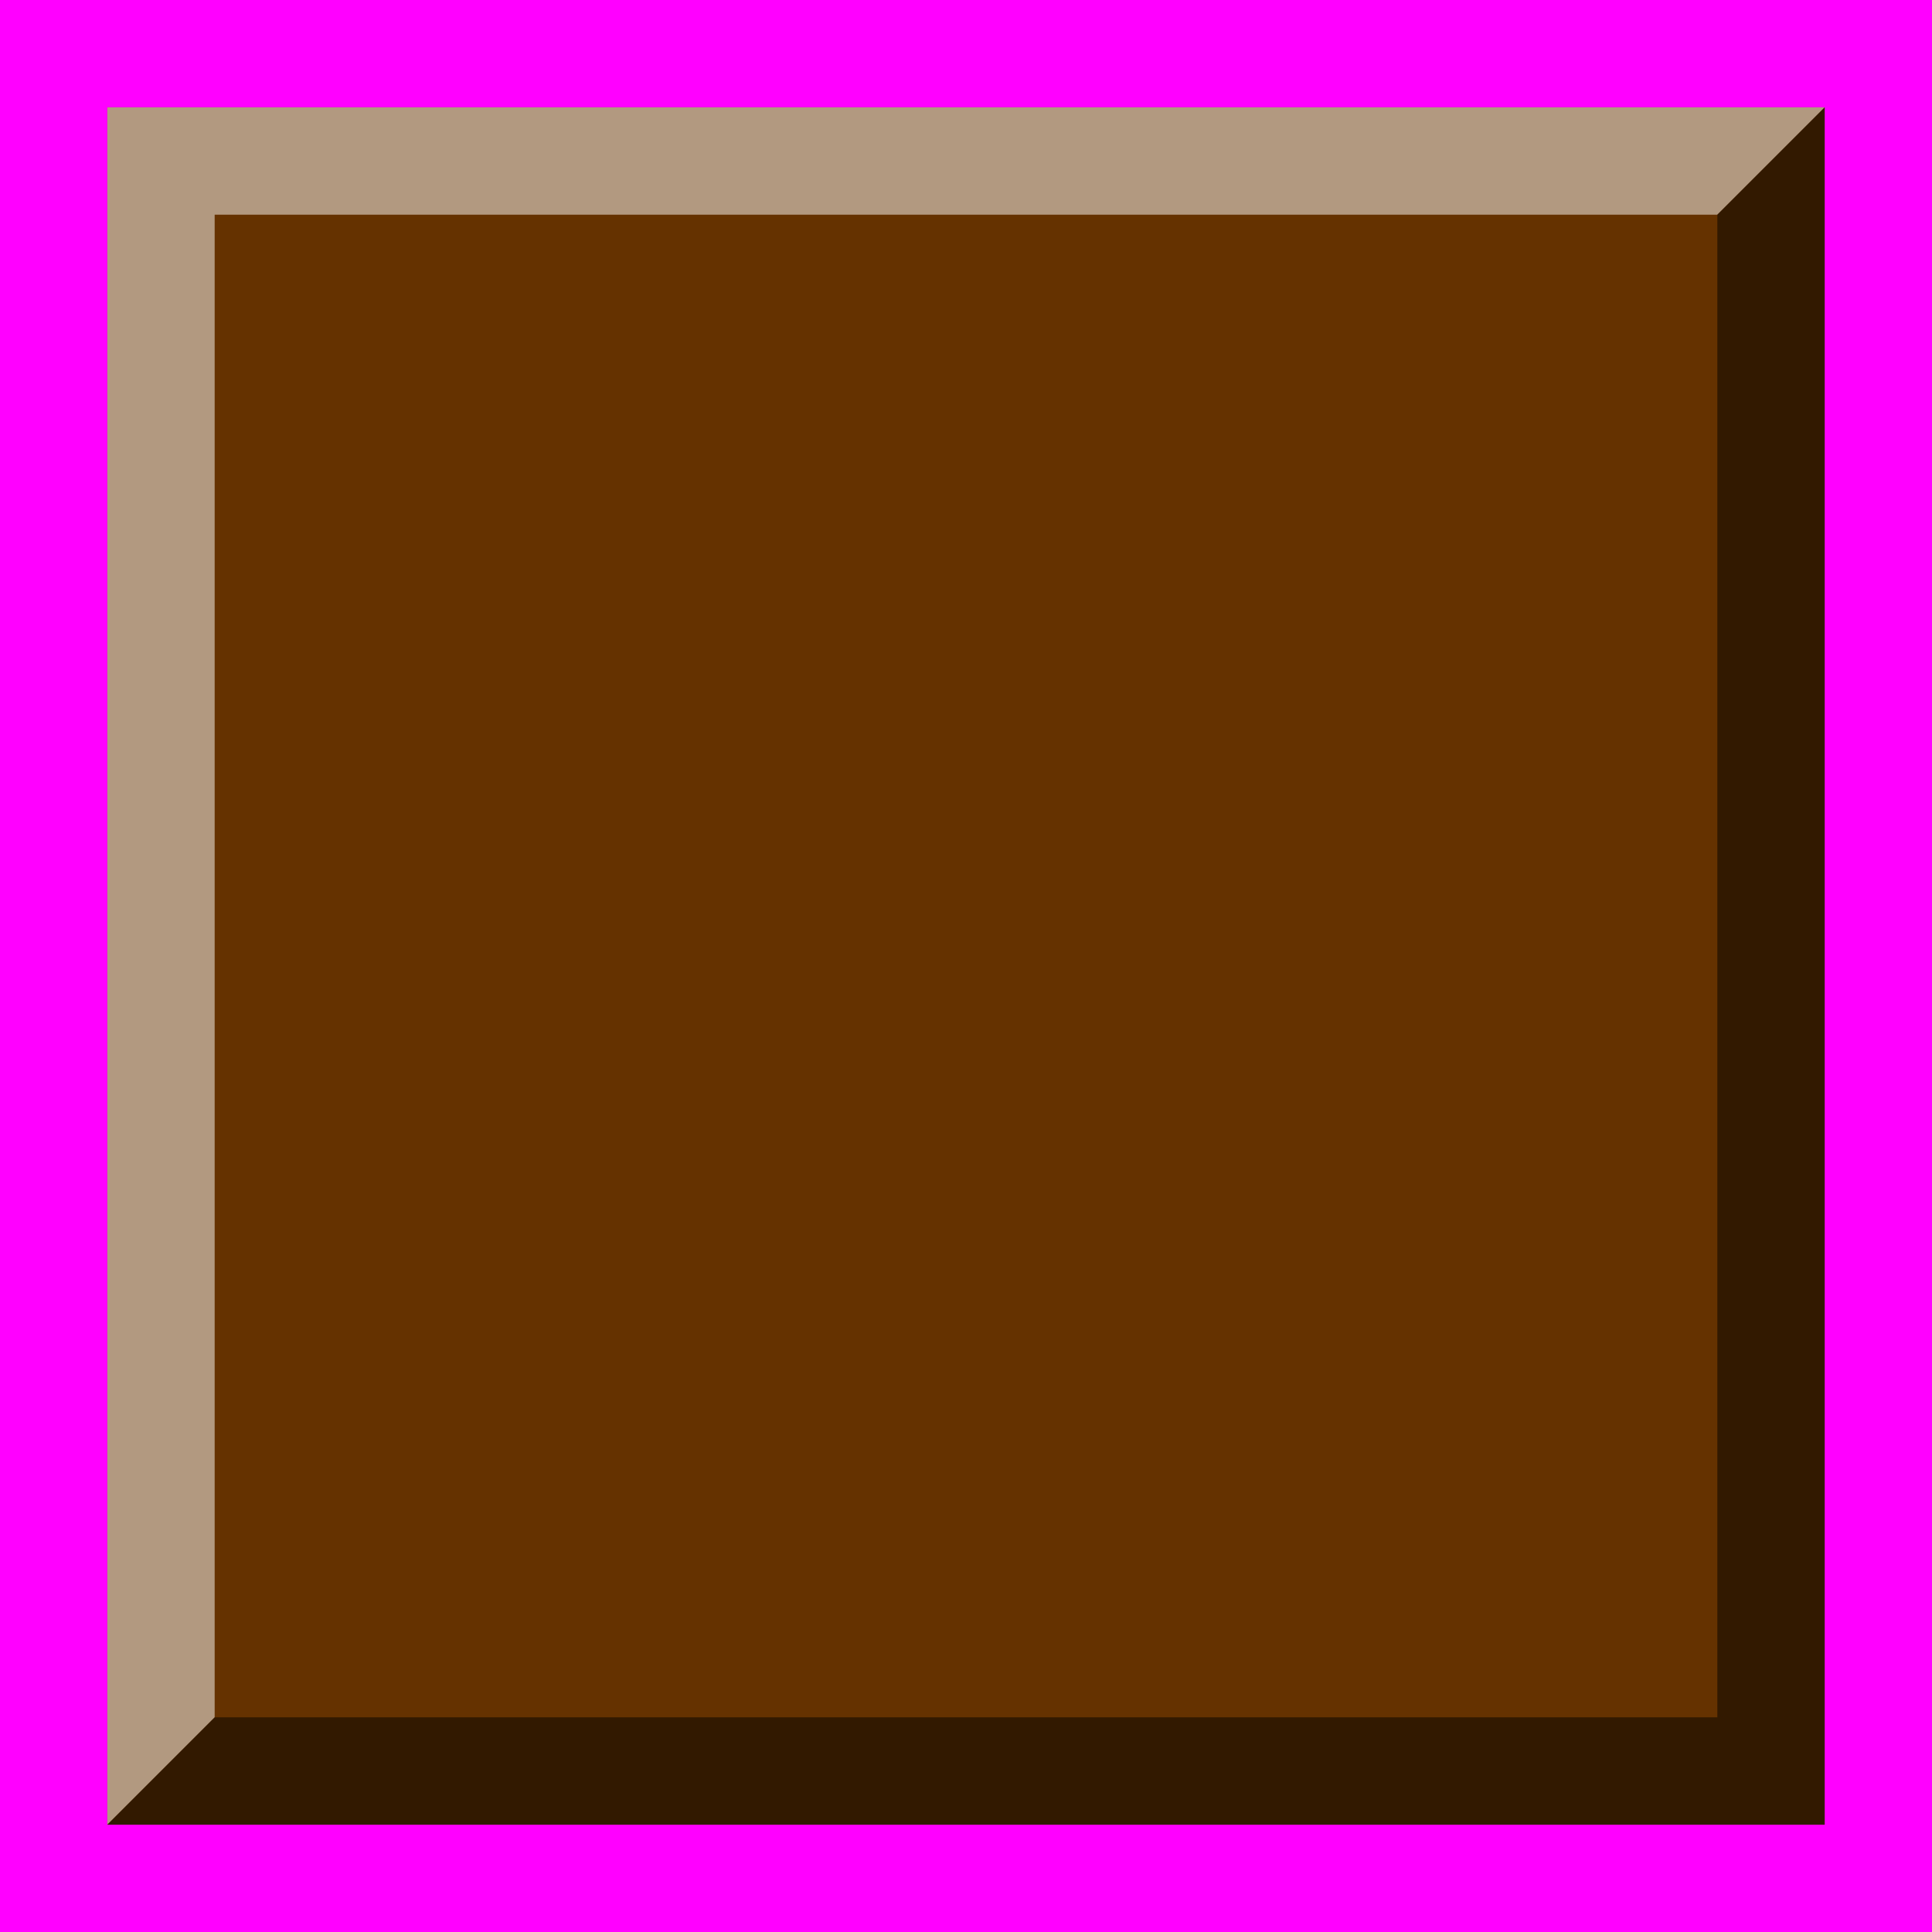
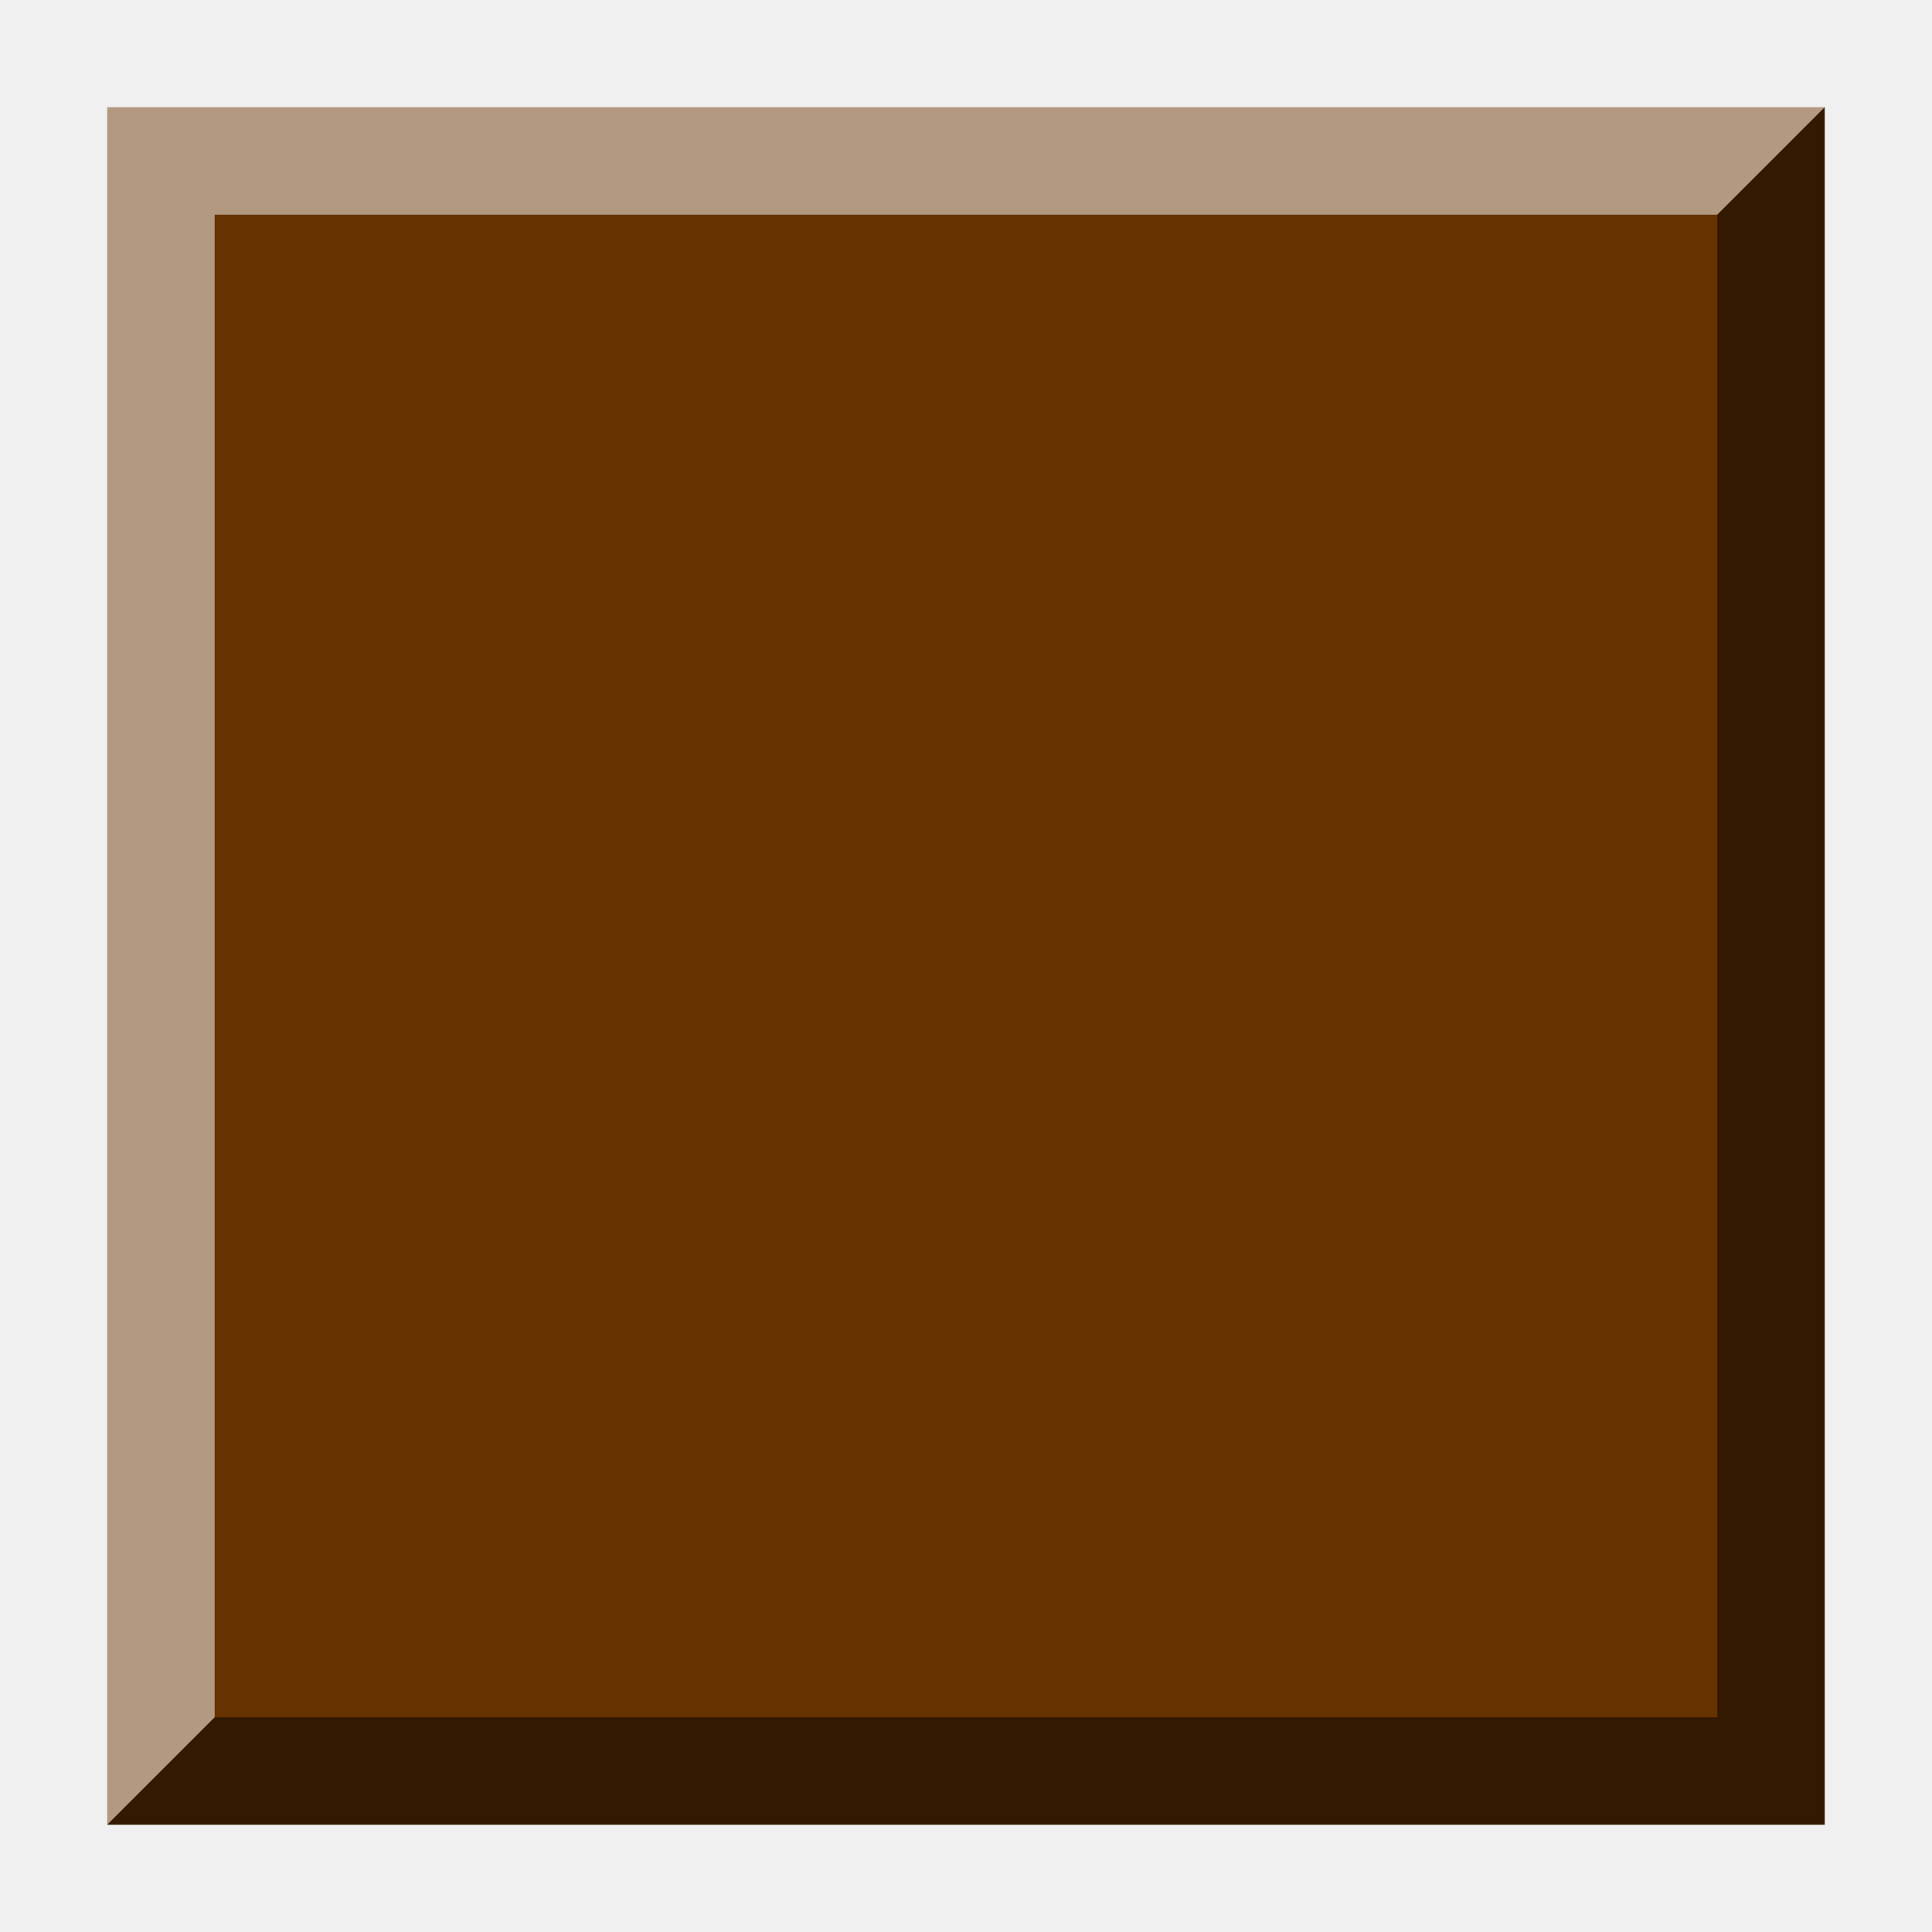
<svg xmlns="http://www.w3.org/2000/svg" viewBox="0 0 90 90">
-   <rect width="100%" height="100%" fill="magenta" />
+   <rect width="100%" height="100%" fill="none" />
  <g transform="translate(5 5)">
    <rect width="80" height="80" fill="HSL(30, 100%, 33%)" />
    <rect width="80" height="80" x="" y="0" opacity=".40" />
    <g fill="white">
      <path opacity=".5" d="m 0 0 h 80 L 75 5 L 5 5 L 5 75 L 0 80 Z" />
    </g>
    <g fill="black" transform="rotate(180 40 40)">
      <path opacity=".5" d="m 0 0 h 80 L 75 5 L 5 5 L 5 75 L 0 80 Z" />
    </g>
  </g>
</svg>
